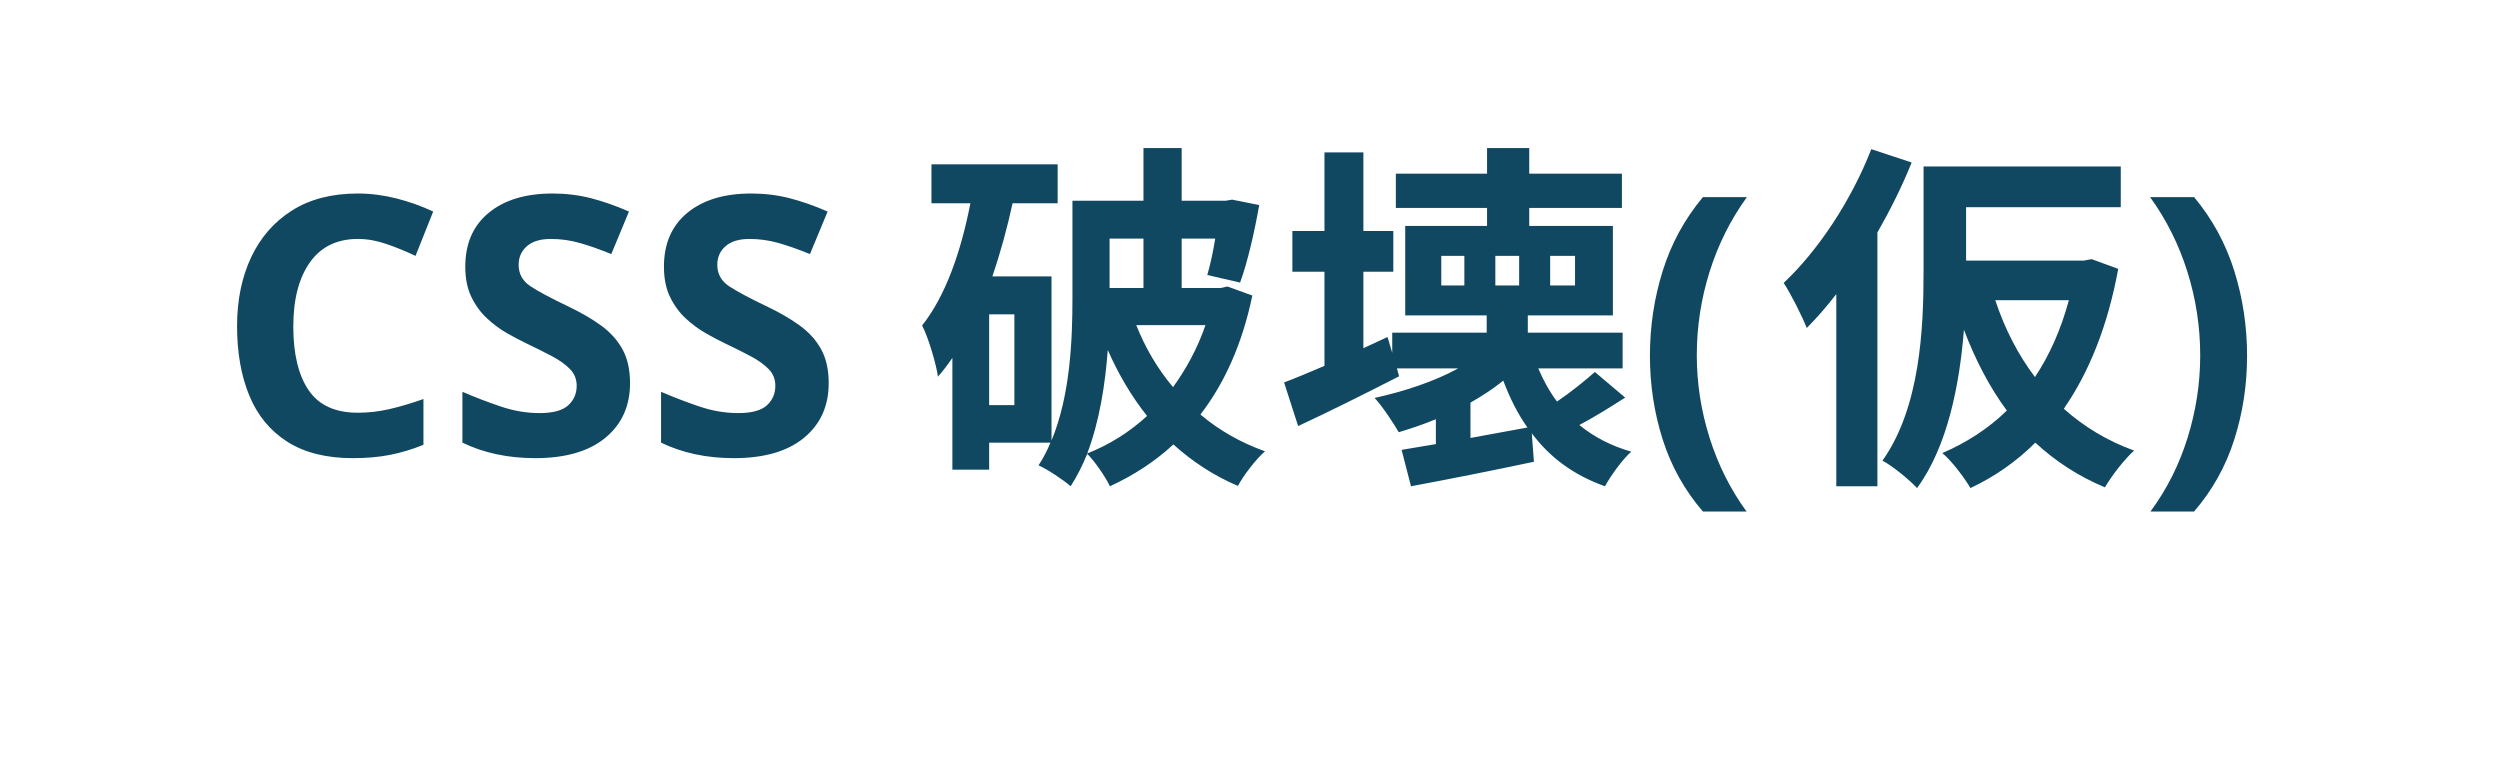
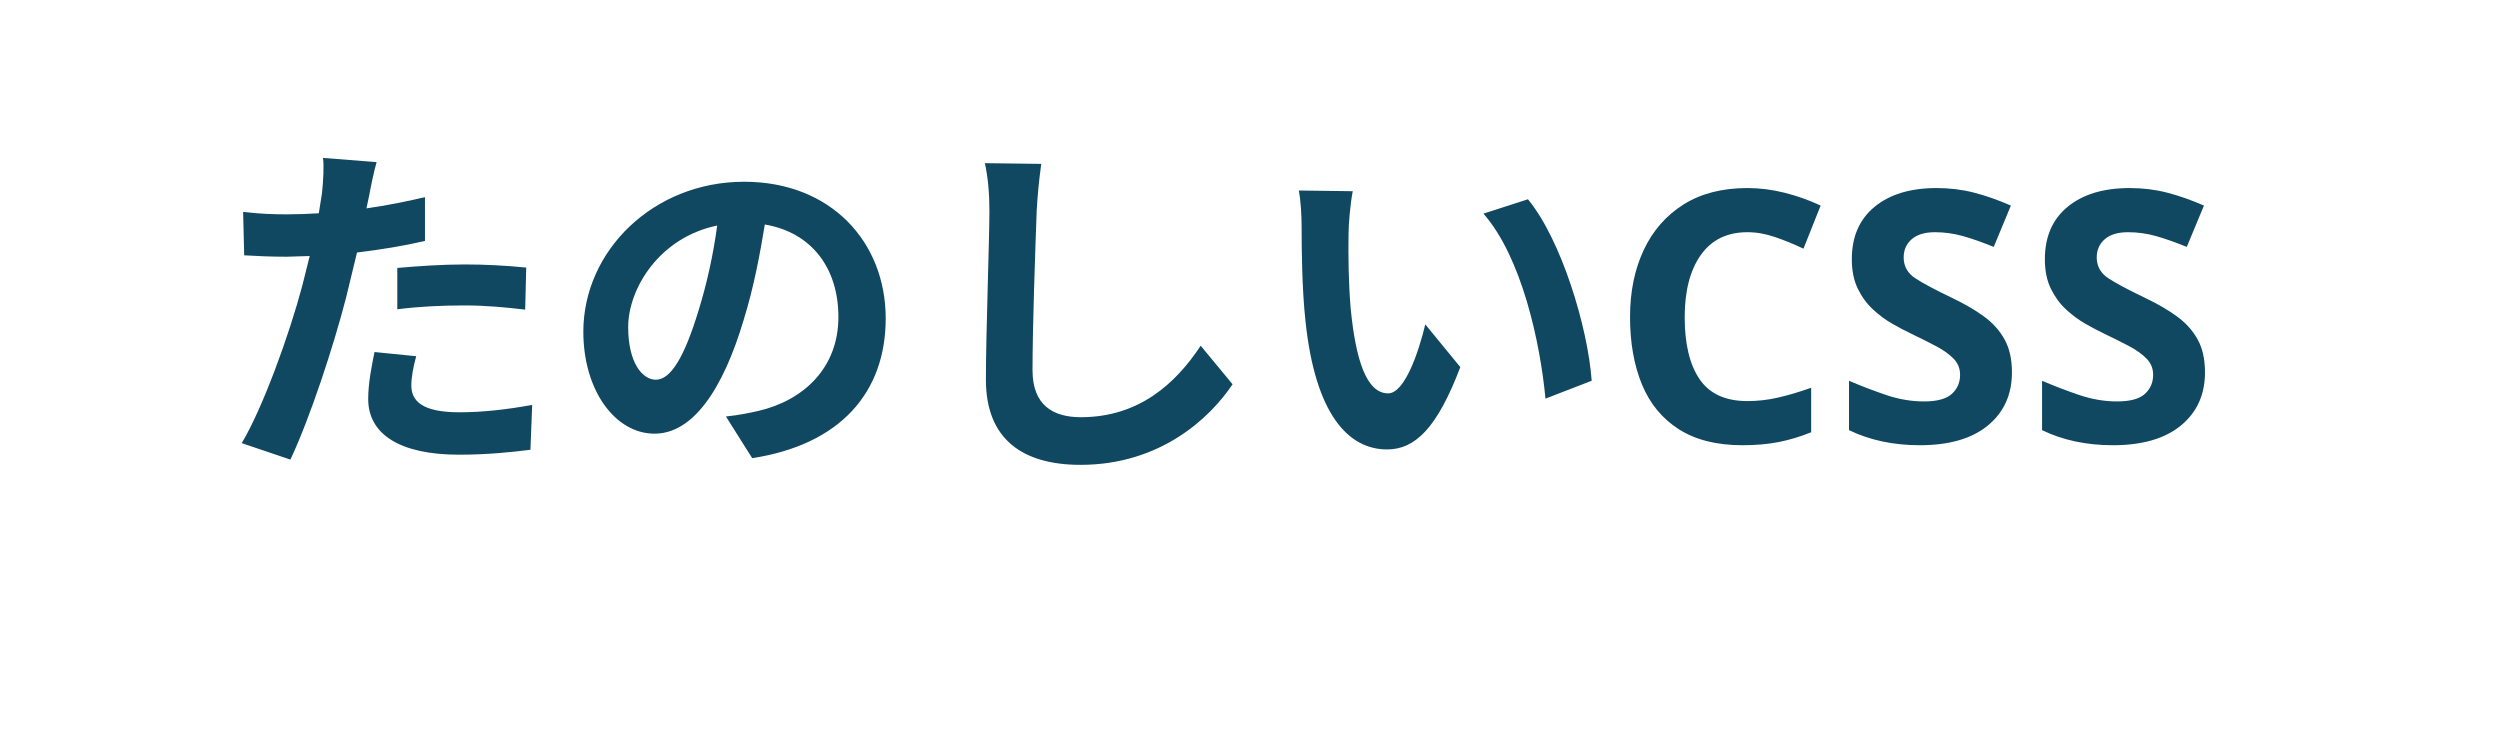
- <svg xmlns="http://www.w3.org/2000/svg" width="2101" height="636" xml:space="preserve" overflow="hidden">
-   <g transform="translate(-1141 -564)">
-     <text fill="#104862" font-family="ZeroGothic,ZeroGothic_MSFontService,sans-serif" font-weight="700" font-size="303" transform="matrix(1 0 0 1 1322.65 946)">CSS</text>
-     <text fill="#104862" font-family="ZeroGothic,ZeroGothic_MSFontService,sans-serif" font-weight="700" font-size="303" transform="matrix(1 0 0 1 1910.47 946)">破壊</text>
-     <text fill="#104862" font-family="ZeroGothic,ZeroGothic_MSFontService,sans-serif" font-weight="700" font-size="303" transform="matrix(1 0 0 1 2515.47 946)">(</text>
-     <text fill="#104862" font-family="ZeroGothic,ZeroGothic_MSFontService,sans-serif" font-weight="700" font-size="303" transform="matrix(1 0 0 1 2636.35 946)">仮</text>
-     <text fill="#104862" font-family="ZeroGothic,ZeroGothic_MSFontService,sans-serif" font-weight="700" font-size="303" transform="matrix(1 0 0 1 2938.85 946)">)</text>
+ <svg xmlns="http://www.w3.org/2000/svg" width="2162" height="636" xml:space="preserve" overflow="hidden">
+   <g transform="translate(-1110 -164)">
+     <text fill="#104862" font-family="ZeroGothic,ZeroGothic_MSFontService,sans-serif" font-weight="700" font-size="303" transform="matrix(1 0 0 1 1292.08 546)">たのしい</text>
+     <text fill="#104862" font-family="ZeroGothic,ZeroGothic_MSFontService,sans-serif" font-weight="700" font-size="303" transform="matrix(1 0 0 1 2502.08 546)">CSS</text>
  </g>
</svg>
